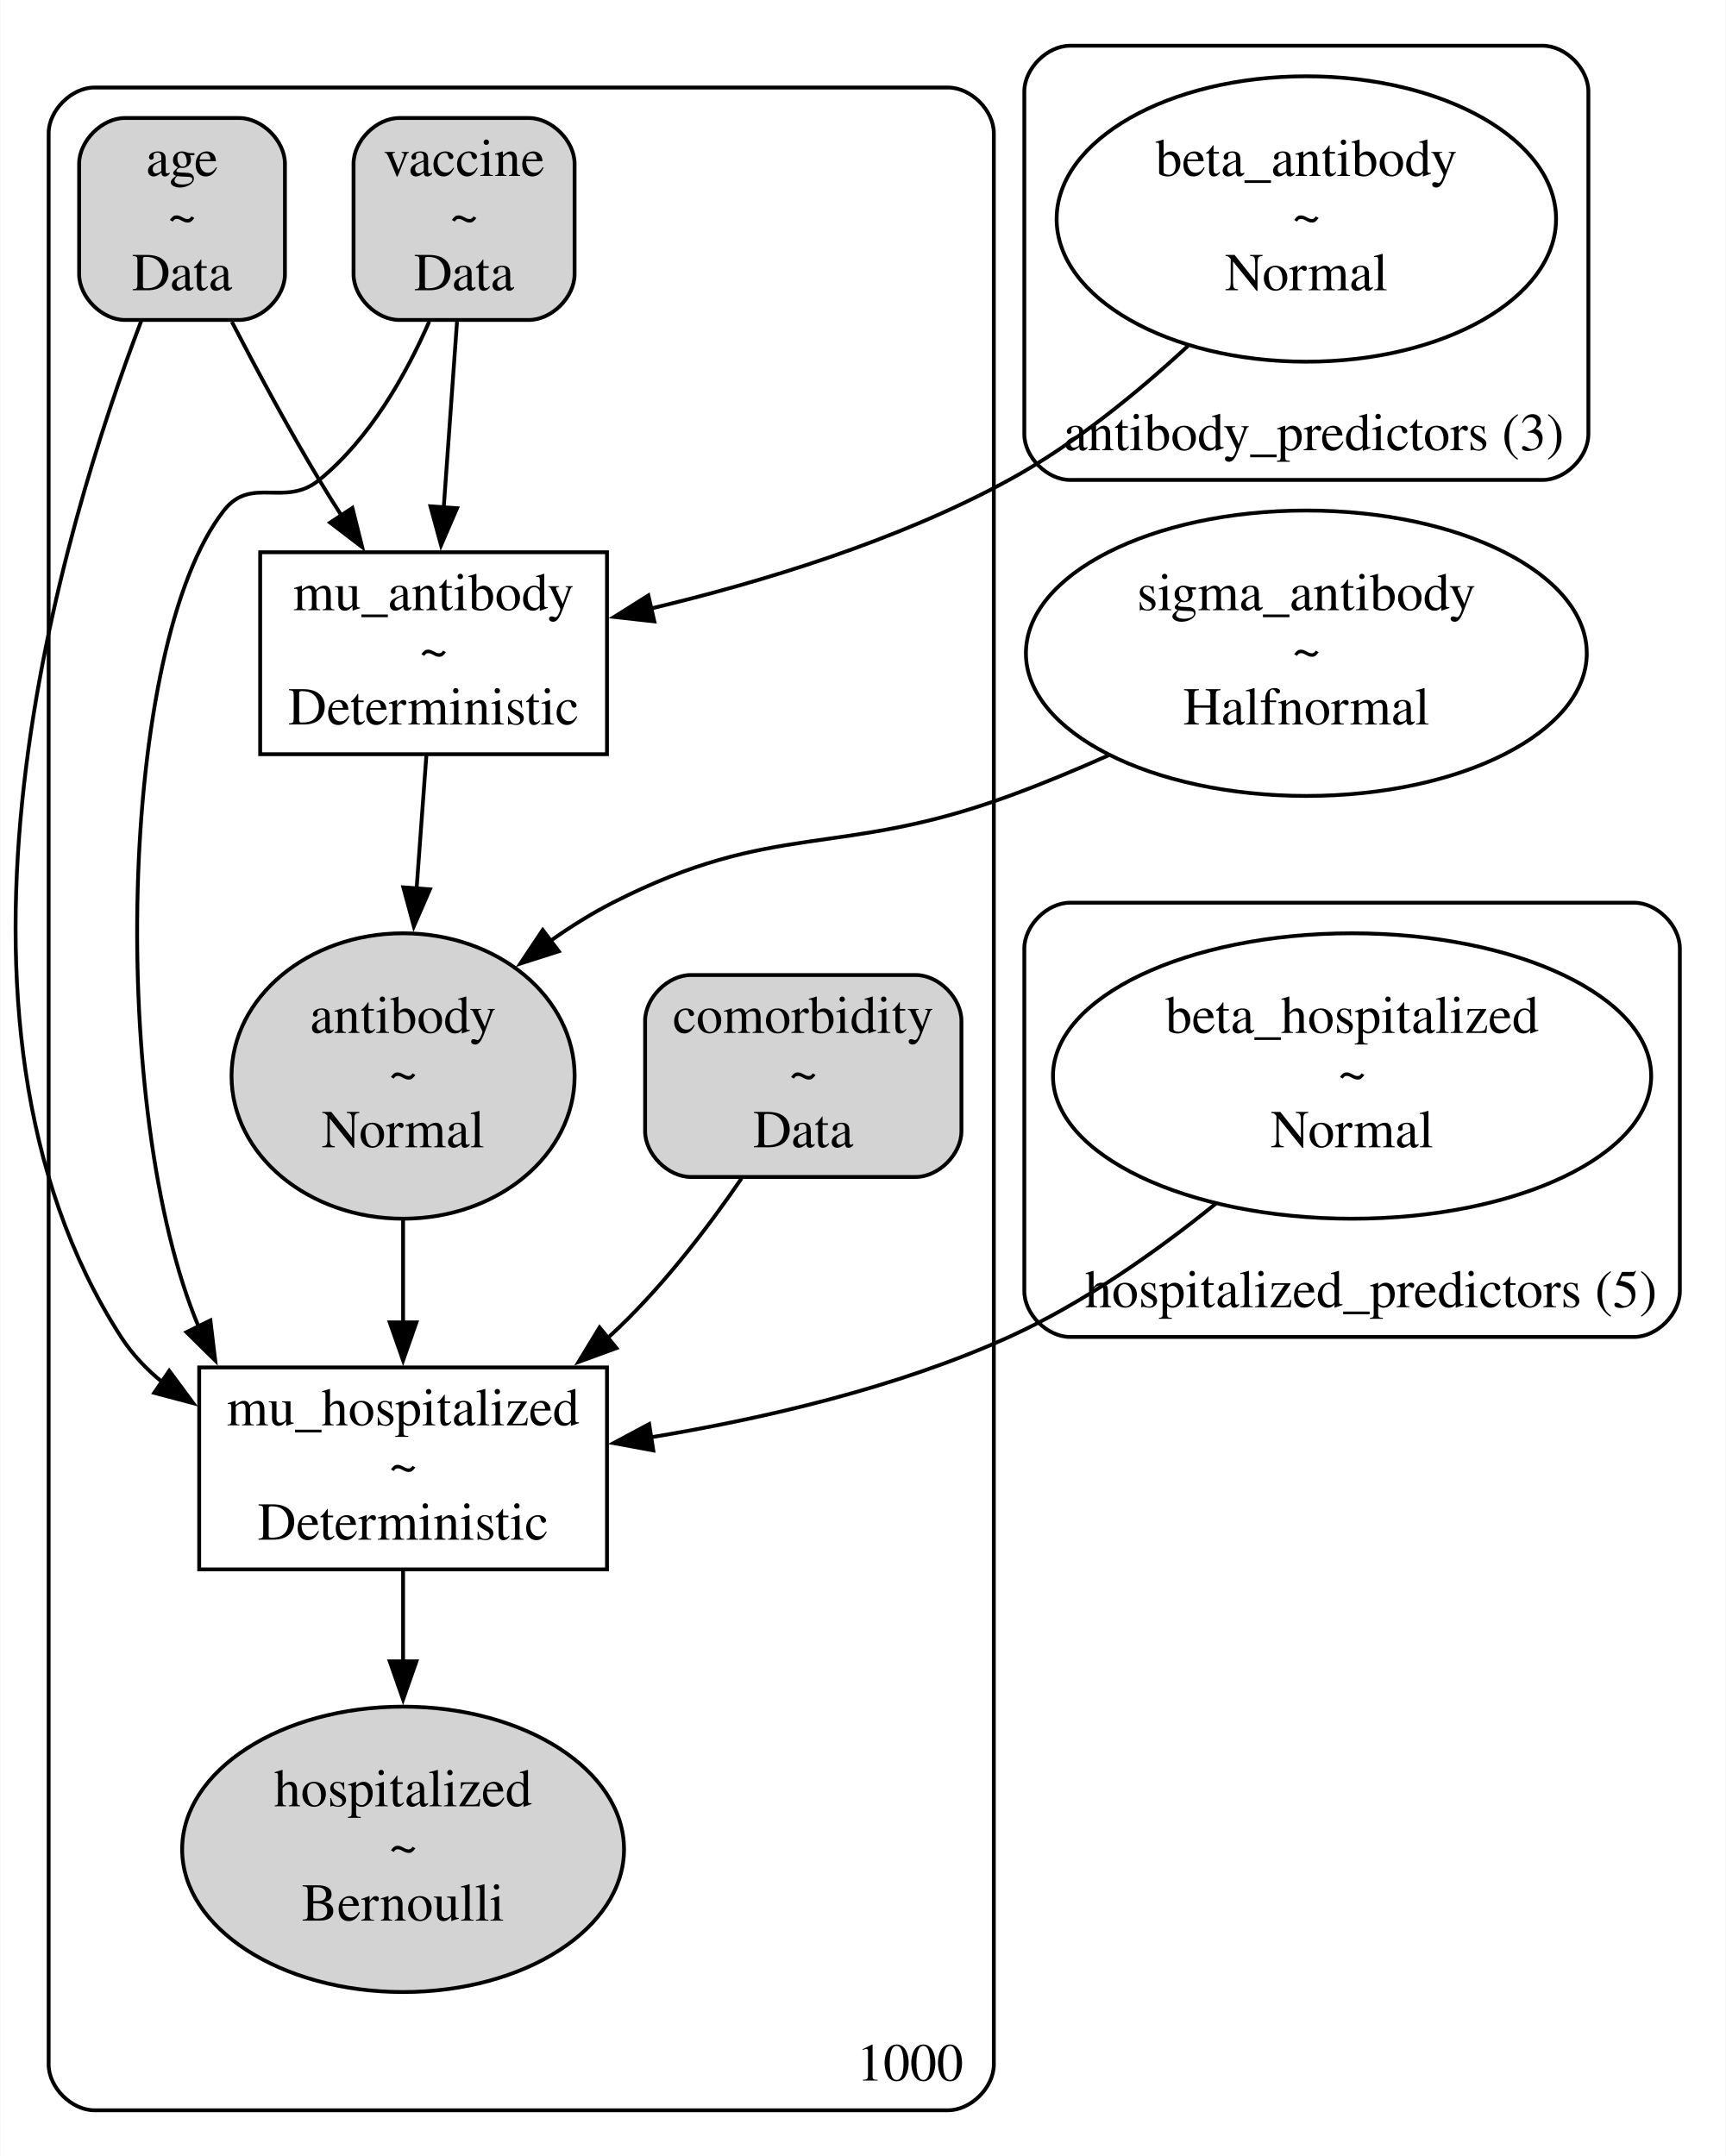
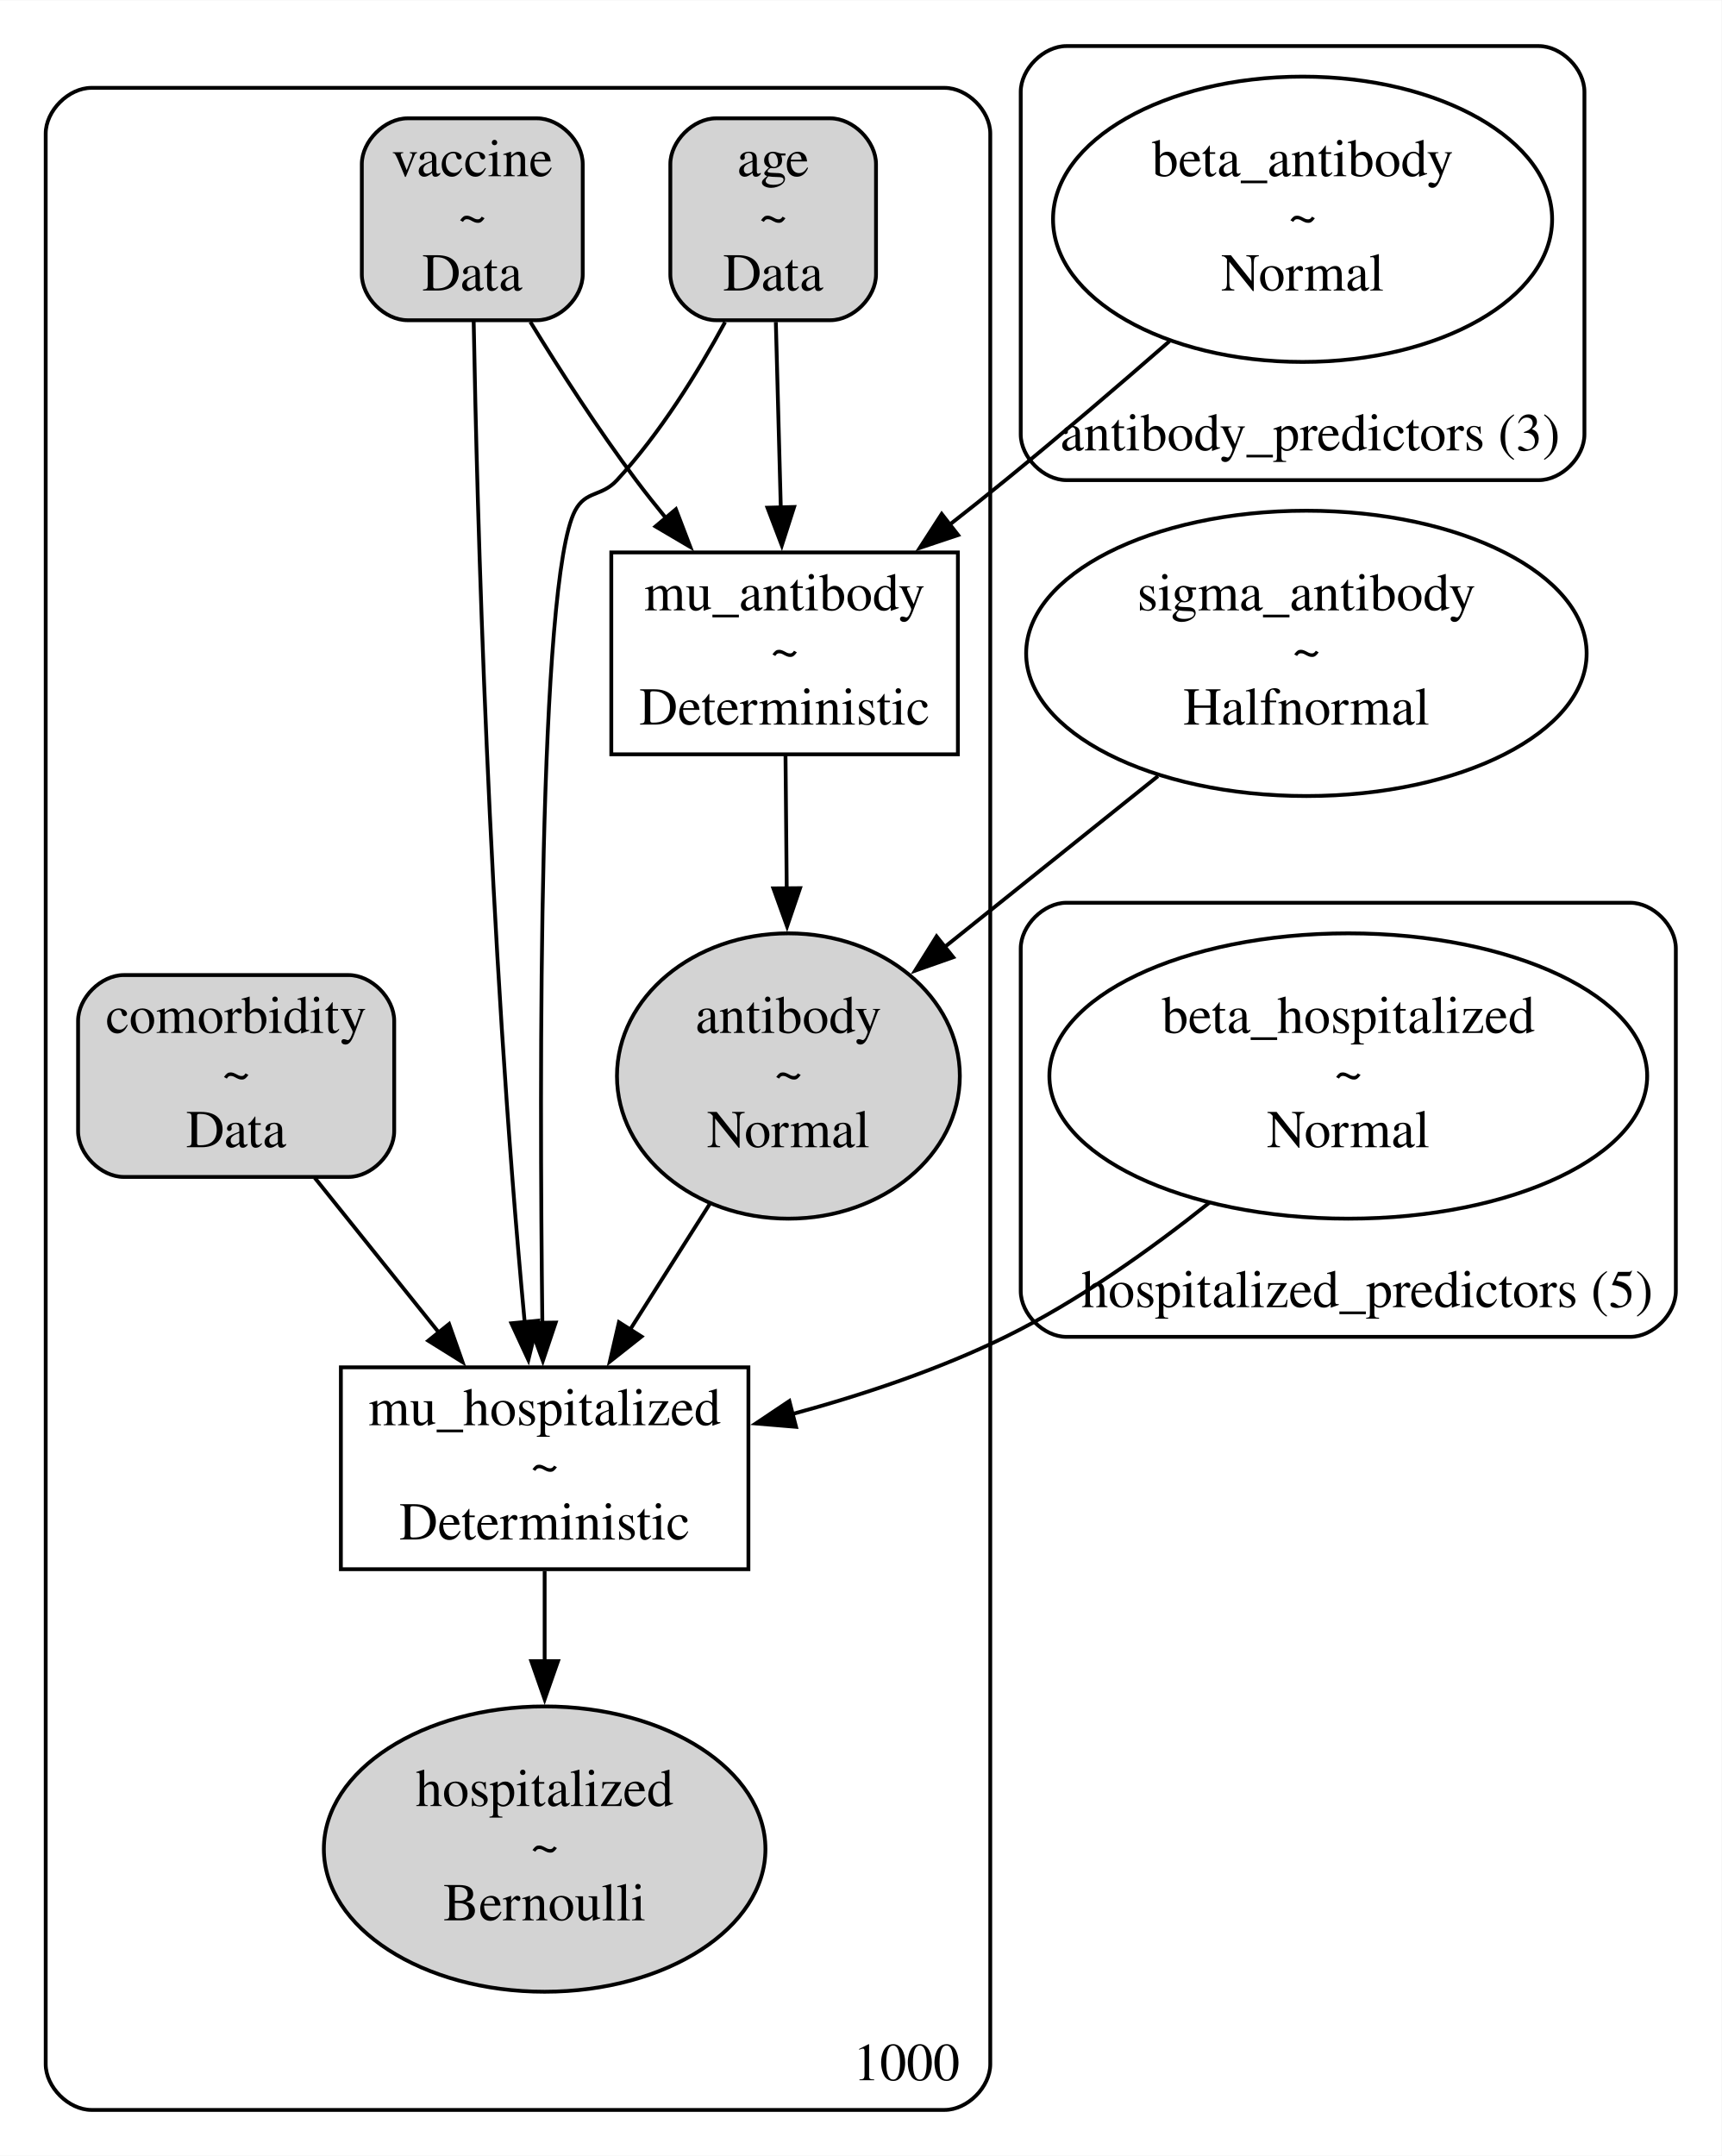
- <svg xmlns="http://www.w3.org/2000/svg" width="453pt" height="566pt" viewBox="0.00 0.00 452.68 565.81">
+ <svg xmlns="http://www.w3.org/2000/svg" width="452pt" height="566pt" viewBox="0.00 0.00 452.00 565.81">
  <g id="graph0" class="graph" transform="scale(1 1) rotate(0) translate(4 561.81)">
-     <polygon fill="white" stroke="none" points="-4,4 -4,-561.81 448.68,-561.81 448.68,4 -4,4" />
+     <polygon fill="white" stroke="none" points="-4,4 -4,-561.81 448,-561.81 448,4 -4,4" />
    <g id="clust1" class="cluster">
-       <path fill="none" stroke="black" d="M20.68,-8C20.68,-8 244.68,-8 244.68,-8 250.68,-8 256.68,-14 256.68,-20 256.68,-20 256.68,-526.84 256.68,-526.84 256.68,-532.84 250.68,-538.84 244.68,-538.84 244.68,-538.84 20.68,-538.84 20.68,-538.84 14.68,-538.84 8.68,-532.84 8.68,-526.84 8.68,-526.84 8.68,-20 8.68,-20 8.68,-14 14.68,-8 20.68,-8" />
-       <text text-anchor="middle" x="234.68" y="-15.8" font-family="Times,serif" font-size="14.00">1000</text>
+       <path fill="none" stroke="black" d="M20,-8C20,-8 244,-8 244,-8 250,-8 256,-14 256,-20 256,-20 256,-526.84 256,-526.84 256,-532.84 250,-538.84 244,-538.84 244,-538.84 20,-538.84 20,-538.84 14,-538.84 8,-532.84 8,-526.84 8,-526.84 8,-20 8,-20 8,-14 14,-8 20,-8" />
+       <text text-anchor="middle" x="234" y="-15.8" font-family="Times,serif" font-size="14.00">1000</text>
    </g>
    <g id="clust2" class="cluster">
-       <path fill="none" stroke="black" d="M276.68,-210.95C276.68,-210.95 424.68,-210.95 424.68,-210.95 430.68,-210.95 436.68,-216.95 436.68,-222.95 436.68,-222.95 436.68,-312.91 436.68,-312.91 436.68,-318.91 430.68,-324.91 424.68,-324.91 424.68,-324.91 276.68,-324.91 276.68,-324.91 270.68,-324.91 264.68,-318.91 264.68,-312.91 264.68,-312.91 264.68,-222.95 264.68,-222.95 264.68,-216.95 270.68,-210.95 276.68,-210.95" />
-       <text text-anchor="middle" x="355.68" y="-218.75" font-family="Times,serif" font-size="14.00">hospitalized_predictors (5)</text>
+       <path fill="none" stroke="black" d="M276,-210.95C276,-210.95 424,-210.95 424,-210.95 430,-210.95 436,-216.95 436,-222.95 436,-222.95 436,-312.91 436,-312.91 436,-318.91 430,-324.91 424,-324.91 424,-324.91 276,-324.91 276,-324.91 270,-324.91 264,-318.91 264,-312.91 264,-312.91 264,-222.95 264,-222.95 264,-216.95 270,-210.95 276,-210.95" />
+       <text text-anchor="middle" x="355" y="-218.75" font-family="Times,serif" font-size="14.00">hospitalized_predictors (5)</text>
    </g>
    <g id="clust3" class="cluster">
-       <path fill="none" stroke="black" d="M276.68,-435.86C276.68,-435.86 400.68,-435.86 400.68,-435.86 406.68,-435.86 412.68,-441.86 412.68,-447.86 412.68,-447.86 412.68,-537.81 412.68,-537.81 412.68,-543.81 406.68,-549.81 400.68,-549.81 400.68,-549.81 276.68,-549.81 276.68,-549.81 270.68,-549.81 264.68,-543.81 264.68,-537.81 264.68,-537.81 264.68,-447.86 264.68,-447.86 264.68,-441.86 270.68,-435.86 276.68,-435.86" />
-       <text text-anchor="middle" x="340.68" y="-443.66" font-family="Times,serif" font-size="14.00">antibody_predictors (3)</text>
+       <path fill="none" stroke="black" d="M276,-435.86C276,-435.86 400,-435.86 400,-435.86 406,-435.86 412,-441.86 412,-447.86 412,-447.86 412,-537.81 412,-537.81 412,-543.81 406,-549.81 400,-549.81 400,-549.81 276,-549.81 276,-549.81 270,-549.81 264,-543.81 264,-537.81 264,-537.81 264,-447.86 264,-447.86 264,-441.86 270,-435.86 276,-435.86" />
+       <text text-anchor="middle" x="340" y="-443.66" font-family="Times,serif" font-size="14.00">antibody_predictors (3)</text>
    </g>
    <g id="node1" class="node">
-       <path fill="lightgrey" stroke="black" d="M134.68,-530.84C134.68,-530.84 100.68,-530.84 100.68,-530.84 94.68,-530.84 88.68,-524.84 88.68,-518.84 88.68,-518.84 88.68,-489.84 88.68,-489.84 88.68,-483.84 94.68,-477.84 100.68,-477.84 100.68,-477.84 134.68,-477.84 134.68,-477.84 140.68,-477.84 146.68,-483.84 146.68,-489.84 146.68,-489.84 146.68,-518.84 146.68,-518.84 146.68,-524.84 140.68,-530.84 134.68,-530.84" />
-       <text text-anchor="middle" x="117.68" y="-515.64" font-family="Times,serif" font-size="14.00">vaccine</text>
-       <text text-anchor="middle" x="117.68" y="-500.64" font-family="Times,serif" font-size="14.00">~</text>
-       <text text-anchor="middle" x="117.68" y="-485.64" font-family="Times,serif" font-size="14.00">Data</text>
+       <ellipse fill="lightgrey" stroke="black" cx="139" cy="-76.48" rx="57.97" ry="37.45" />
+       <text text-anchor="middle" x="139" y="-87.78" font-family="Times,serif" font-size="14.00">hospitalized</text>
+       <text text-anchor="middle" x="139" y="-72.78" font-family="Times,serif" font-size="14.00">~</text>
+       <text text-anchor="middle" x="139" y="-57.78" font-family="Times,serif" font-size="14.00">Bernoulli</text>
    </g>
    <g id="node2" class="node">
-       <polygon fill="none" stroke="black" points="155.18,-416.88 64.18,-416.88 64.18,-363.88 155.18,-363.88 155.18,-416.88" />
-       <text text-anchor="middle" x="109.68" y="-401.68" font-family="Times,serif" font-size="14.00">mu_antibody</text>
-       <text text-anchor="middle" x="109.68" y="-386.68" font-family="Times,serif" font-size="14.00">~</text>
-       <text text-anchor="middle" x="109.68" y="-371.68" font-family="Times,serif" font-size="14.00">Deterministic</text>
+       <ellipse fill="lightgrey" stroke="black" cx="203" cy="-279.43" rx="45.01" ry="37.45" />
+       <text text-anchor="middle" x="203" y="-290.73" font-family="Times,serif" font-size="14.00">antibody</text>
+       <text text-anchor="middle" x="203" y="-275.73" font-family="Times,serif" font-size="14.00">~</text>
+       <text text-anchor="middle" x="203" y="-260.73" font-family="Times,serif" font-size="14.00">Normal</text>
+     </g>
+     <g id="node3" class="node">
+       <polygon fill="none" stroke="black" points="192.5,-202.95 85.5,-202.95 85.5,-149.95 192.5,-149.95 192.5,-202.95" />
+       <text text-anchor="middle" x="139" y="-187.75" font-family="Times,serif" font-size="14.00">mu_hospitalized</text>
+       <text text-anchor="middle" x="139" y="-172.75" font-family="Times,serif" font-size="14.00">~</text>
+       <text text-anchor="middle" x="139" y="-157.75" font-family="Times,serif" font-size="14.00">Deterministic</text>
+     </g>
+     <g id="edge3" class="edge">
+       <path fill="none" stroke="black" d="M182.4,-245.92C175.68,-235.33 168.2,-223.52 161.36,-212.73" />
+       <polygon fill="black" stroke="black" points="164.43,-211.03 156.12,-204.46 158.51,-214.78 164.43,-211.03" />
+     </g>
+     <g id="edge11" class="edge">
+       <path fill="none" stroke="black" d="M139,-149.45C139,-142.13 139,-133.93 139,-125.75" />
+       <polygon fill="black" stroke="black" points="142.5,-125.81 139,-115.81 135.5,-125.81 142.5,-125.81" />
+     </g>
+     <g id="node4" class="node">
+       <path fill="lightgrey" stroke="black" d="M214,-530.84C214,-530.84 184,-530.84 184,-530.84 178,-530.84 172,-524.84 172,-518.84 172,-518.84 172,-489.84 172,-489.84 172,-483.84 178,-477.84 184,-477.84 184,-477.84 214,-477.84 214,-477.84 220,-477.84 226,-483.84 226,-489.84 226,-489.84 226,-518.84 226,-518.84 226,-524.84 220,-530.84 214,-530.84" />
+       <text text-anchor="middle" x="199" y="-515.64" font-family="Times,serif" font-size="14.00">age</text>
+       <text text-anchor="middle" x="199" y="-500.64" font-family="Times,serif" font-size="14.00">~</text>
+       <text text-anchor="middle" x="199" y="-485.64" font-family="Times,serif" font-size="14.00">Data</text>
+     </g>
+     <g id="edge4" class="edge">
+       <path fill="none" stroke="black" d="M186.37,-477.34C179.17,-464.07 169.33,-448.16 158,-435.86 153.91,-431.41 149.83,-433.2 147,-427.86 137.3,-409.54 137.61,-279.65 138.4,-214.51" />
+       <polygon fill="black" stroke="black" points="141.9,-214.7 138.53,-204.66 134.9,-214.61 141.9,-214.7" />
+     </g>
+     <g id="node6" class="node">
+       <polygon fill="none" stroke="black" points="247.5,-416.88 156.5,-416.88 156.5,-363.88 247.5,-363.88 247.5,-416.88" />
+       <text text-anchor="middle" x="202" y="-401.68" font-family="Times,serif" font-size="14.00">mu_antibody</text>
+       <text text-anchor="middle" x="202" y="-386.68" font-family="Times,serif" font-size="14.00">~</text>
+       <text text-anchor="middle" x="202" y="-371.68" font-family="Times,serif" font-size="14.00">Deterministic</text>
+     </g>
+     <g id="edge8" class="edge">
+       <path fill="none" stroke="black" d="M199.7,-477.37C200.09,-462.82 200.58,-444.42 201.01,-428.38" />
+       <polygon fill="black" stroke="black" points="204.5,-428.81 201.27,-418.72 197.5,-428.62 204.5,-428.81" />
+     </g>
+     <g id="node5" class="node">
+       <path fill="lightgrey" stroke="black" d="M87.5,-305.93C87.5,-305.93 28.5,-305.93 28.5,-305.93 22.5,-305.93 16.5,-299.93 16.5,-293.93 16.5,-293.93 16.5,-264.93 16.5,-264.93 16.5,-258.93 22.5,-252.93 28.5,-252.93 28.5,-252.93 87.5,-252.93 87.5,-252.93 93.5,-252.93 99.5,-258.93 99.5,-264.93 99.5,-264.93 99.5,-293.93 99.5,-293.93 99.5,-299.93 93.5,-305.93 87.5,-305.93" />
+       <text text-anchor="middle" x="58" y="-290.73" font-family="Times,serif" font-size="14.00">comorbidity</text>
+       <text text-anchor="middle" x="58" y="-275.73" font-family="Times,serif" font-size="14.00">~</text>
+       <text text-anchor="middle" x="58" y="-260.73" font-family="Times,serif" font-size="14.00">Data</text>
+     </g>
+     <g id="edge5" class="edge">
+       <path fill="none" stroke="black" d="M78.65,-252.69C88.55,-240.34 100.56,-225.38 111.24,-212.06" />
+       <polygon fill="black" stroke="black" points="113.91,-214.32 117.44,-204.33 108.45,-209.94 113.91,-214.32" />
+     </g>
+     <g id="edge1" class="edge">
+       <path fill="none" stroke="black" d="M202.24,-363.56C202.33,-353.07 202.45,-340.6 202.56,-328.55" />
+       <polygon fill="black" stroke="black" points="206.06,-328.74 202.65,-318.71 199.06,-328.68 206.06,-328.74" />
+     </g>
+     <g id="node7" class="node">
+       <path fill="lightgrey" stroke="black" d="M137,-530.84C137,-530.84 103,-530.84 103,-530.84 97,-530.84 91,-524.84 91,-518.84 91,-518.84 91,-489.84 91,-489.84 91,-483.84 97,-477.84 103,-477.84 103,-477.84 137,-477.84 137,-477.84 143,-477.84 149,-483.84 149,-489.84 149,-489.84 149,-518.84 149,-518.84 149,-524.84 143,-530.84 137,-530.84" />
+       <text text-anchor="middle" x="120" y="-515.64" font-family="Times,serif" font-size="14.00">vaccine</text>
+       <text text-anchor="middle" x="120" y="-500.64" font-family="Times,serif" font-size="14.00">~</text>
+       <text text-anchor="middle" x="120" y="-485.64" font-family="Times,serif" font-size="14.00">Data</text>
+     </g>
+     <g id="edge6" class="edge">
+       <path fill="none" stroke="black" d="M120.37,-477.46C121.26,-428.18 124.14,-317.24 133.78,-214.58" />
+       <polygon fill="black" stroke="black" points="137.24,-215.19 134.72,-204.9 130.27,-214.51 137.24,-215.19" />
    </g>
    <g id="edge10" class="edge">
-       <path fill="none" stroke="black" d="M115.83,-477.37C114.79,-462.82 113.47,-444.42 112.33,-428.38" />
-       <polygon fill="black" stroke="black" points="115.84,-428.44 111.64,-418.72 108.86,-428.94 115.84,-428.44" />
+       <path fill="none" stroke="black" d="M135.24,-477.41C143.09,-464.59 153.08,-449.08 163,-435.86 165.49,-432.54 168.16,-429.17 170.9,-425.83" />
+       <polygon fill="black" stroke="black" points="173.46,-428.22 177.24,-418.32 168.11,-423.7 173.46,-428.22" />
    </g>
-     <g id="node5" class="node">
-       <polygon fill="none" stroke="black" points="155.18,-202.95 48.18,-202.95 48.18,-149.95 155.18,-149.95 155.18,-202.95" />
-       <text text-anchor="middle" x="101.68" y="-187.75" font-family="Times,serif" font-size="14.00">mu_hospitalized</text>
-       <text text-anchor="middle" x="101.68" y="-172.75" font-family="Times,serif" font-size="14.00">~</text>
-       <text text-anchor="middle" x="101.68" y="-157.75" font-family="Times,serif" font-size="14.00">Deterministic</text>
+     <g id="node8" class="node">
+       <ellipse fill="none" stroke="black" cx="350" cy="-279.43" rx="78.48" ry="37.45" />
+       <text text-anchor="middle" x="350" y="-290.73" font-family="Times,serif" font-size="14.00">beta_hospitalized</text>
+       <text text-anchor="middle" x="350" y="-275.73" font-family="Times,serif" font-size="14.00">~</text>
+       <text text-anchor="middle" x="350" y="-260.73" font-family="Times,serif" font-size="14.00">Normal</text>
    </g>
-     <g id="edge3" class="edge">
-       <path fill="none" stroke="black" d="M108.54,-477.42C102.38,-463.34 92.92,-446.65 79.68,-435.86 70.64,-428.49 61.88,-437.04 54.68,-427.86 26.8,-392.27 24.44,-269.81 48,-213.71" />
-       <polygon fill="black" stroke="black" points="51.12,-215.29 52.39,-204.77 44.84,-212.2 51.12,-215.29" />
+     <g id="edge7" class="edge">
+       <path fill="none" stroke="black" d="M313.52,-246.17C297.91,-233.72 278.93,-220.25 260,-210.95 242.58,-202.4 222.65,-195.74 204.05,-190.69" />
+       <polygon fill="black" stroke="black" points="205,-187.33 194.45,-188.21 203.25,-194.1 205,-187.33" />
    </g>
-     <g id="node3" class="node">
-       <ellipse fill="lightgrey" stroke="black" cx="101.68" cy="-279.43" rx="45.01" ry="37.45" />
-       <text text-anchor="middle" x="101.68" y="-290.73" font-family="Times,serif" font-size="14.00">antibody</text>
-       <text text-anchor="middle" x="101.68" y="-275.73" font-family="Times,serif" font-size="14.00">~</text>
-       <text text-anchor="middle" x="101.68" y="-260.73" font-family="Times,serif" font-size="14.00">Normal</text>
+     <g id="node9" class="node">
+       <ellipse fill="none" stroke="black" cx="339" cy="-390.38" rx="73.58" ry="37.45" />
+       <text text-anchor="middle" x="339" y="-401.68" font-family="Times,serif" font-size="14.00">sigma_antibody</text>
+       <text text-anchor="middle" x="339" y="-386.68" font-family="Times,serif" font-size="14.00">~</text>
+       <text text-anchor="middle" x="339" y="-371.68" font-family="Times,serif" font-size="14.00">Halfnormal</text>
    </g>
    <g id="edge2" class="edge">
-       <path fill="none" stroke="black" d="M107.79,-363.56C107.02,-353.07 106.1,-340.6 105.22,-328.55" />
-       <polygon fill="black" stroke="black" points="108.72,-328.42 104.5,-318.71 101.74,-328.94 108.72,-328.42" />
+       <path fill="none" stroke="black" d="M300.03,-358.16C282.35,-344 261.46,-327.27 243.6,-312.95" />
+       <polygon fill="black" stroke="black" points="246.27,-310.61 236.28,-307.09 241.9,-316.08 246.27,-310.61" />
    </g>
-     <g id="edge6" class="edge">
-       <path fill="none" stroke="black" d="M101.68,-241.69C101.68,-232.83 101.68,-223.36 101.68,-214.48" />
-       <polygon fill="black" stroke="black" points="105.18,-214.78 101.68,-204.78 98.18,-214.78 105.18,-214.78" />
-     </g>
-     <g id="node4" class="node">
-       <path fill="lightgrey" stroke="black" d="M58.68,-530.84C58.68,-530.84 28.68,-530.84 28.68,-530.84 22.68,-530.84 16.68,-524.84 16.68,-518.84 16.68,-518.84 16.68,-489.84 16.68,-489.84 16.68,-483.84 22.68,-477.84 28.68,-477.84 28.68,-477.84 58.68,-477.84 58.68,-477.84 64.68,-477.84 70.68,-483.84 70.68,-489.84 70.68,-489.84 70.68,-518.84 70.68,-518.84 70.68,-524.84 64.68,-530.84 58.68,-530.84" />
-       <text text-anchor="middle" x="43.68" y="-515.64" font-family="Times,serif" font-size="14.00">age</text>
-       <text text-anchor="middle" x="43.68" y="-500.64" font-family="Times,serif" font-size="14.00">~</text>
-       <text text-anchor="middle" x="43.68" y="-485.64" font-family="Times,serif" font-size="14.00">Data</text>
+     <g id="node10" class="node">
+       <ellipse fill="none" stroke="black" cx="338" cy="-504.34" rx="65.52" ry="37.45" />
+       <text text-anchor="middle" x="338" y="-515.64" font-family="Times,serif" font-size="14.00">beta_antibody</text>
+       <text text-anchor="middle" x="338" y="-500.64" font-family="Times,serif" font-size="14.00">~</text>
+       <text text-anchor="middle" x="338" y="-485.64" font-family="Times,serif" font-size="14.00">Normal</text>
    </g>
    <g id="edge9" class="edge">
-       <path fill="none" stroke="black" d="M56.75,-477.36C63.33,-464.67 71.61,-449.28 79.68,-435.86 81.56,-432.75 83.56,-429.55 85.6,-426.37" />
-       <polygon fill="black" stroke="black" points="88.38,-428.51 90.95,-418.23 82.53,-424.66 88.38,-428.51" />
-     </g>
-     <g id="edge7" class="edge">
-       <path fill="none" stroke="black" d="M33.03,-477.73C12.34,-423.54 -26.74,-295.33 27.68,-210.95 30.63,-206.38 34.38,-202.42 38.61,-199" />
-       <polygon fill="black" stroke="black" points="40.32,-202.07 46.62,-193.56 36.38,-196.28 40.32,-202.07" />
-     </g>
-     <g id="node6" class="node">
-       <ellipse fill="lightgrey" stroke="black" cx="101.68" cy="-76.48" rx="57.97" ry="37.45" />
-       <text text-anchor="middle" x="101.68" y="-87.78" font-family="Times,serif" font-size="14.00">hospitalized</text>
-       <text text-anchor="middle" x="101.68" y="-72.78" font-family="Times,serif" font-size="14.00">~</text>
-       <text text-anchor="middle" x="101.68" y="-57.78" font-family="Times,serif" font-size="14.00">Bernoulli</text>
-     </g>
-     <g id="edge11" class="edge">
-       <path fill="none" stroke="black" d="M101.68,-149.45C101.68,-142.13 101.68,-133.93 101.68,-125.75" />
-       <polygon fill="black" stroke="black" points="105.18,-125.81 101.68,-115.81 98.18,-125.81 105.18,-125.81" />
-     </g>
-     <g id="node7" class="node">
-       <path fill="lightgrey" stroke="black" d="M236.18,-305.93C236.18,-305.93 177.18,-305.93 177.18,-305.93 171.18,-305.93 165.18,-299.93 165.18,-293.93 165.18,-293.93 165.18,-264.93 165.18,-264.93 165.18,-258.93 171.18,-252.93 177.18,-252.93 177.18,-252.93 236.18,-252.93 236.18,-252.93 242.18,-252.93 248.18,-258.93 248.18,-264.93 248.18,-264.93 248.18,-293.93 248.18,-293.93 248.18,-299.93 242.18,-305.93 236.18,-305.93" />
-       <text text-anchor="middle" x="206.68" y="-290.73" font-family="Times,serif" font-size="14.00">comorbidity</text>
-       <text text-anchor="middle" x="206.68" y="-275.73" font-family="Times,serif" font-size="14.00">~</text>
-       <text text-anchor="middle" x="206.68" y="-260.73" font-family="Times,serif" font-size="14.00">Data</text>
-     </g>
-     <g id="edge4" class="edge">
-       <path fill="none" stroke="black" d="M190.5,-252.57C181.32,-239.18 169.03,-223.12 155.68,-210.95 155.6,-210.87 155.51,-210.79 155.42,-210.71" />
-       <polygon fill="black" stroke="black" points="157.67,-208.03 147.72,-204.39 153.23,-213.44 157.67,-208.03" />
-     </g>
-     <g id="node8" class="node">
-       <ellipse fill="none" stroke="black" cx="350.68" cy="-279.43" rx="78.48" ry="37.45" />
-       <text text-anchor="middle" x="350.68" y="-290.73" font-family="Times,serif" font-size="14.00">beta_hospitalized</text>
-       <text text-anchor="middle" x="350.68" y="-275.73" font-family="Times,serif" font-size="14.00">~</text>
-       <text text-anchor="middle" x="350.68" y="-260.73" font-family="Times,serif" font-size="14.00">Normal</text>
-     </g>
-     <g id="edge5" class="edge">
-       <path fill="none" stroke="black" d="M314.92,-245.93C299.27,-233.28 280.07,-219.74 260.68,-210.95 231.18,-197.58 196.15,-189.47 166.49,-184.58" />
-       <polygon fill="black" stroke="black" points="167.33,-181.17 156.91,-183.09 166.25,-188.09 167.33,-181.17" />
-     </g>
-     <g id="node9" class="node">
-       <ellipse fill="none" stroke="black" cx="338.68" cy="-390.38" rx="73.58" ry="37.45" />
-       <text text-anchor="middle" x="338.68" y="-401.68" font-family="Times,serif" font-size="14.00">sigma_antibody</text>
-       <text text-anchor="middle" x="338.68" y="-386.68" font-family="Times,serif" font-size="14.00">~</text>
-       <text text-anchor="middle" x="338.68" y="-371.68" font-family="Times,serif" font-size="14.00">Halfnormal</text>
-     </g>
-     <g id="edge1" class="edge">
-       <path fill="none" stroke="black" d="M286.77,-363.58C278.16,-359.74 269.25,-356.04 260.68,-352.91 215.72,-336.48 199.33,-346.65 156.68,-324.91 151.15,-322.08 145.65,-318.64 140.39,-314.92" />
-       <polygon fill="black" stroke="black" points="142.53,-312.16 132.44,-308.94 138.32,-317.75 142.53,-312.16" />
-     </g>
-     <g id="node10" class="node">
-       <ellipse fill="none" stroke="black" cx="338.68" cy="-504.34" rx="65.52" ry="37.45" />
-       <text text-anchor="middle" x="338.68" y="-515.64" font-family="Times,serif" font-size="14.00">beta_antibody</text>
-       <text text-anchor="middle" x="338.68" y="-500.64" font-family="Times,serif" font-size="14.00">~</text>
-       <text text-anchor="middle" x="338.68" y="-485.64" font-family="Times,serif" font-size="14.00">Normal</text>
-     </g>
-     <g id="edge8" class="edge">
-       <path fill="none" stroke="black" d="M307.64,-471.05C294.19,-458.59 277.66,-445.13 260.68,-435.86 231.44,-419.89 195.8,-409.04 166.49,-402.06" />
-       <polygon fill="black" stroke="black" points="167.6,-398.73 157.07,-399.91 166.04,-405.55 167.6,-398.73" />
+       <path fill="none" stroke="black" d="M303.04,-472.32C289.72,-460.71 274.3,-447.51 260,-435.86 255.27,-432 250.26,-428.02 245.26,-424.11" />
+       <polygon fill="black" stroke="black" points="247.55,-421.45 237.5,-418.08 243.25,-426.98 247.55,-421.45" />
    </g>
  </g>
</svg>
